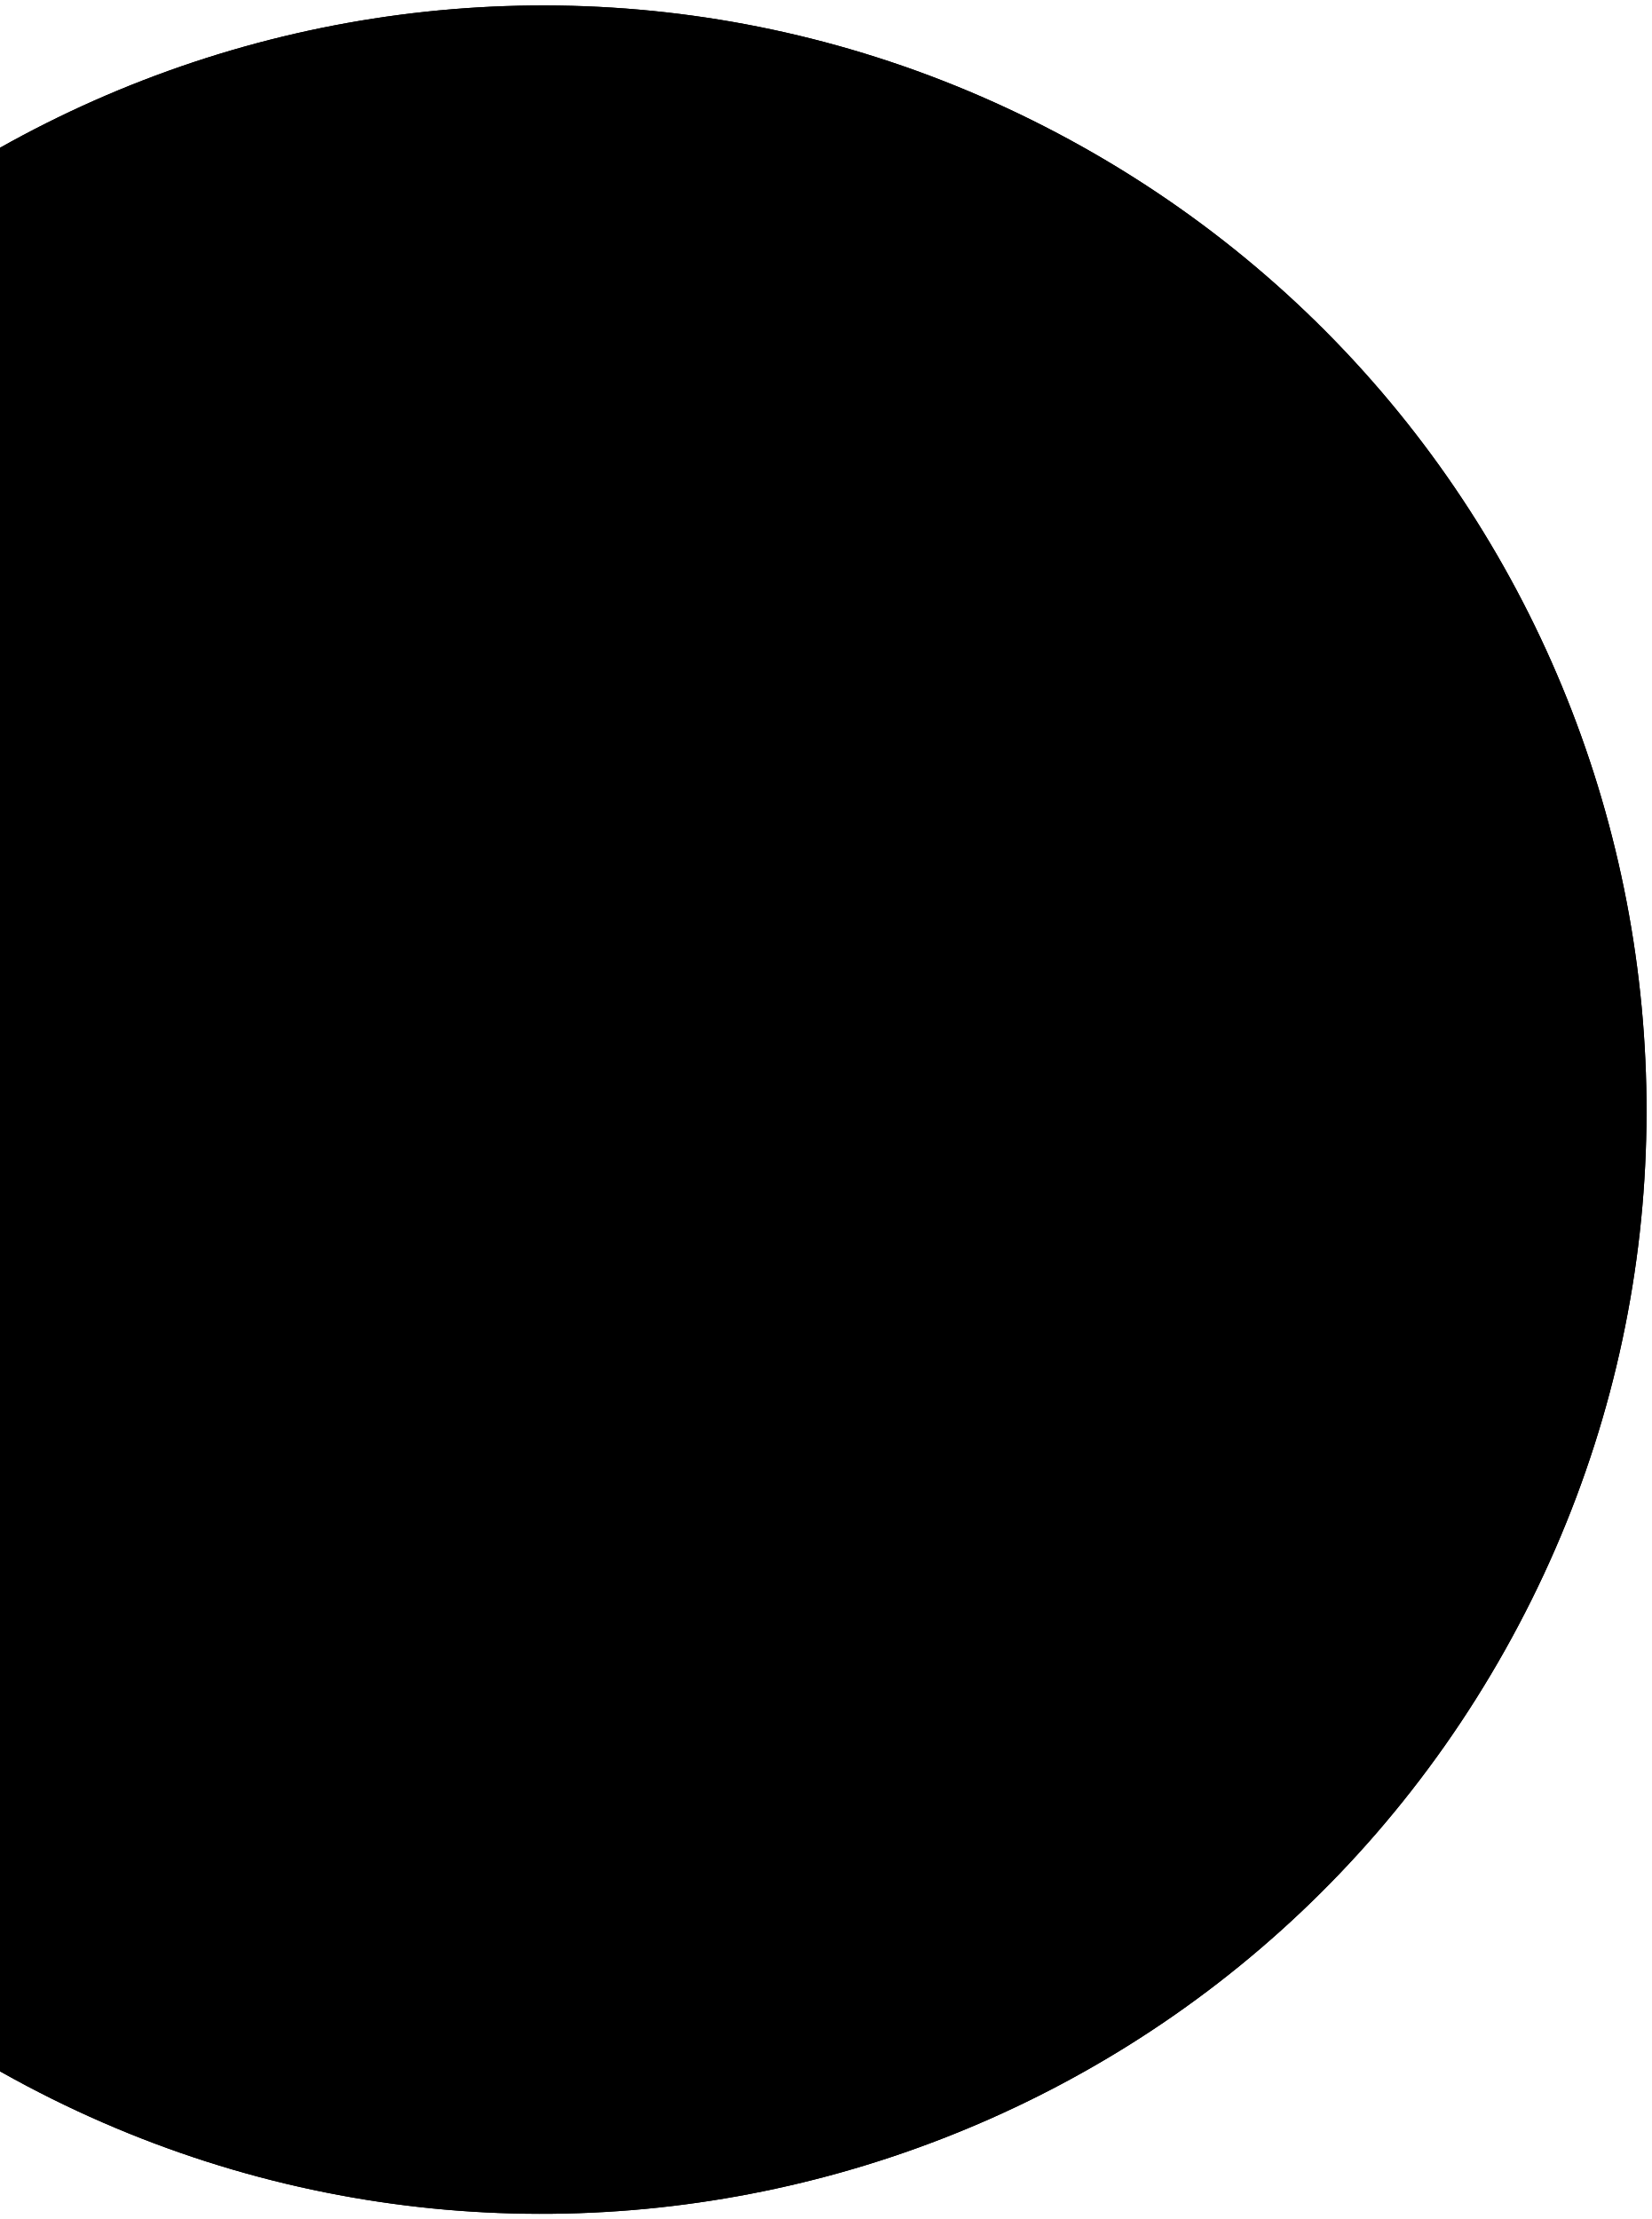
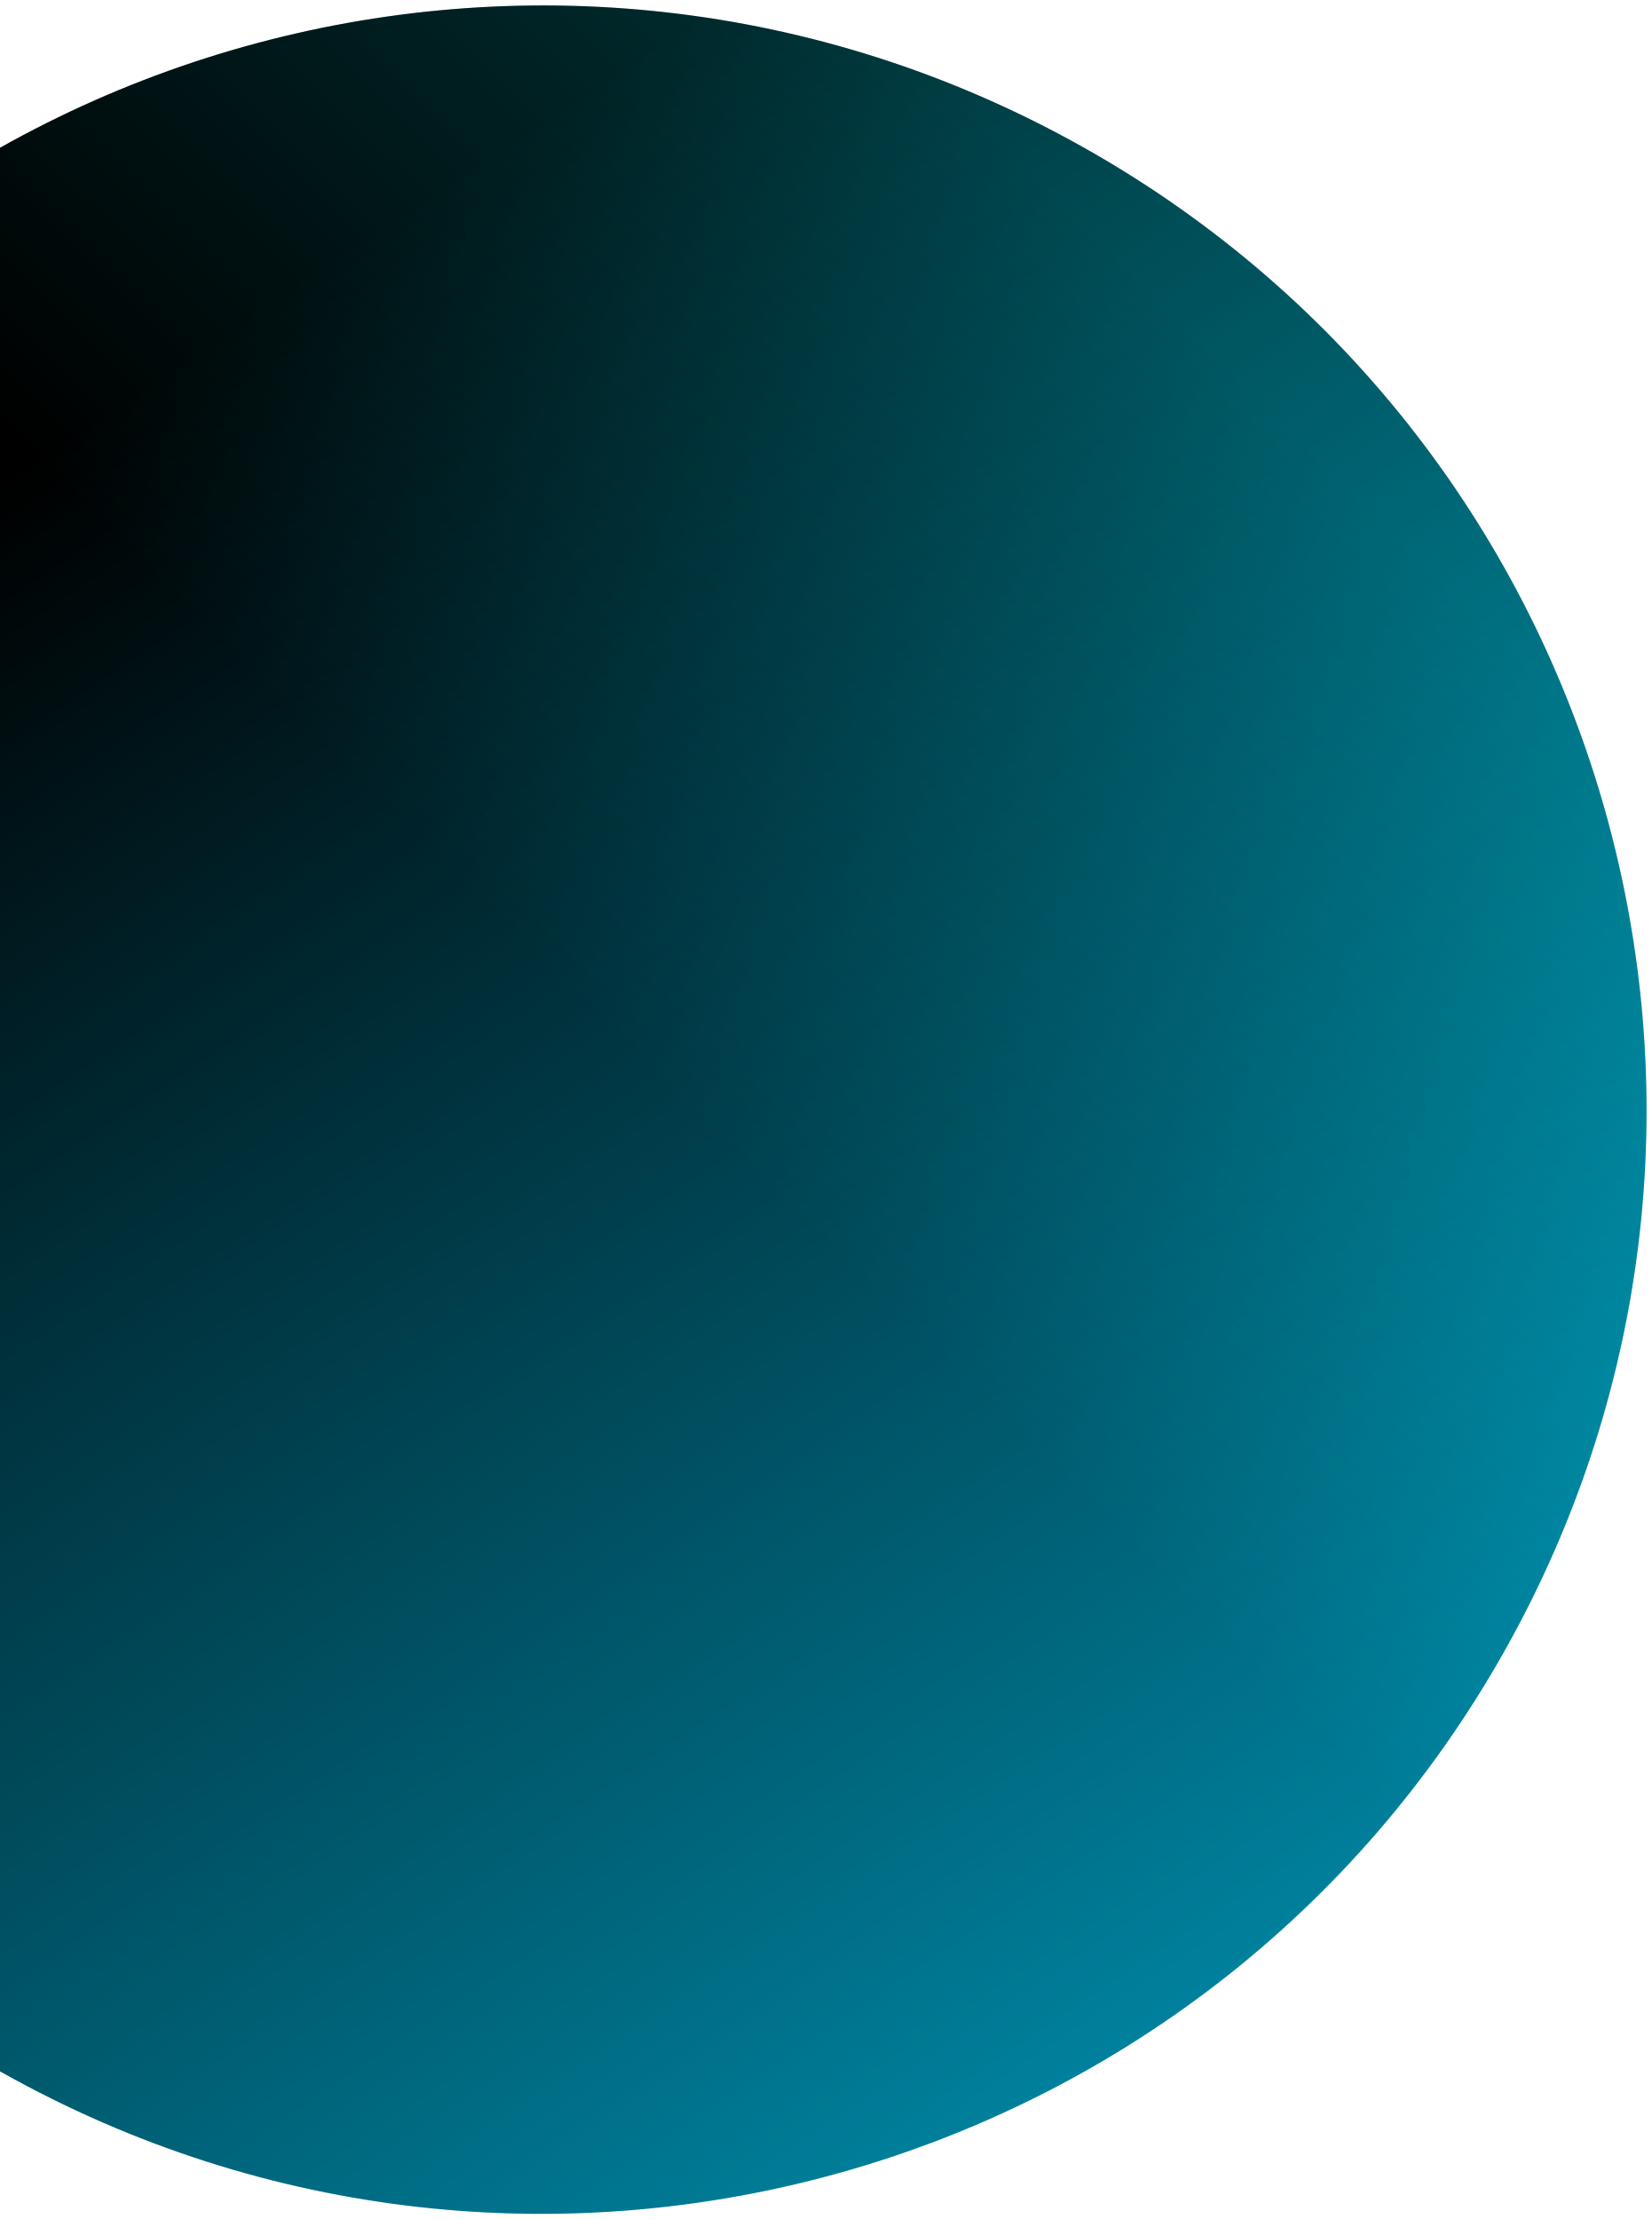
<svg xmlns="http://www.w3.org/2000/svg" width="195" height="262" viewBox="0 0 195 262" fill="none">
  <circle cx="64.016" cy="131.017" r="130.35" transform="rotate(29.3147 64.0156 131.017)" fill="url(#paint0_linear_1846_1580)" />
-   <circle cx="64.016" cy="131.017" r="130.35" transform="rotate(29.3147 64.0156 131.017)" fill="url(#paint1_linear_1846_1580)" fillOpacity="0.2" />
+   <circle cx="64.016" cy="131.017" r="130.35" transform="rotate(29.3147 64.0156 131.017)" fill="url(#paint1_linear_1846_1580)" fill-opacity="0.2" />
  <defs>
    <linearGradient id="paint0_linear_1846_1580" x1="262.134" y1="247.978" x2="-29.494" y2="100.426" gradientUnits="userSpaceOnUse">
-       <stop offset="0.094" stopColor="#00D1FF" />
+       <stop offset="0.094" stop-color="#00D1FF" />
      <stop offset="1" />
    </linearGradient>
    <linearGradient id="paint1_linear_1846_1580" x1="107.629" y1="18.773" x2="78.816" y2="122.687" gradientUnits="userSpaceOnUse">
-       <stop stopColor="#00F0FF" />
+       <stop stop-color="#00F0FF" />
      <stop offset="1" />
    </linearGradient>
  </defs>
</svg>
